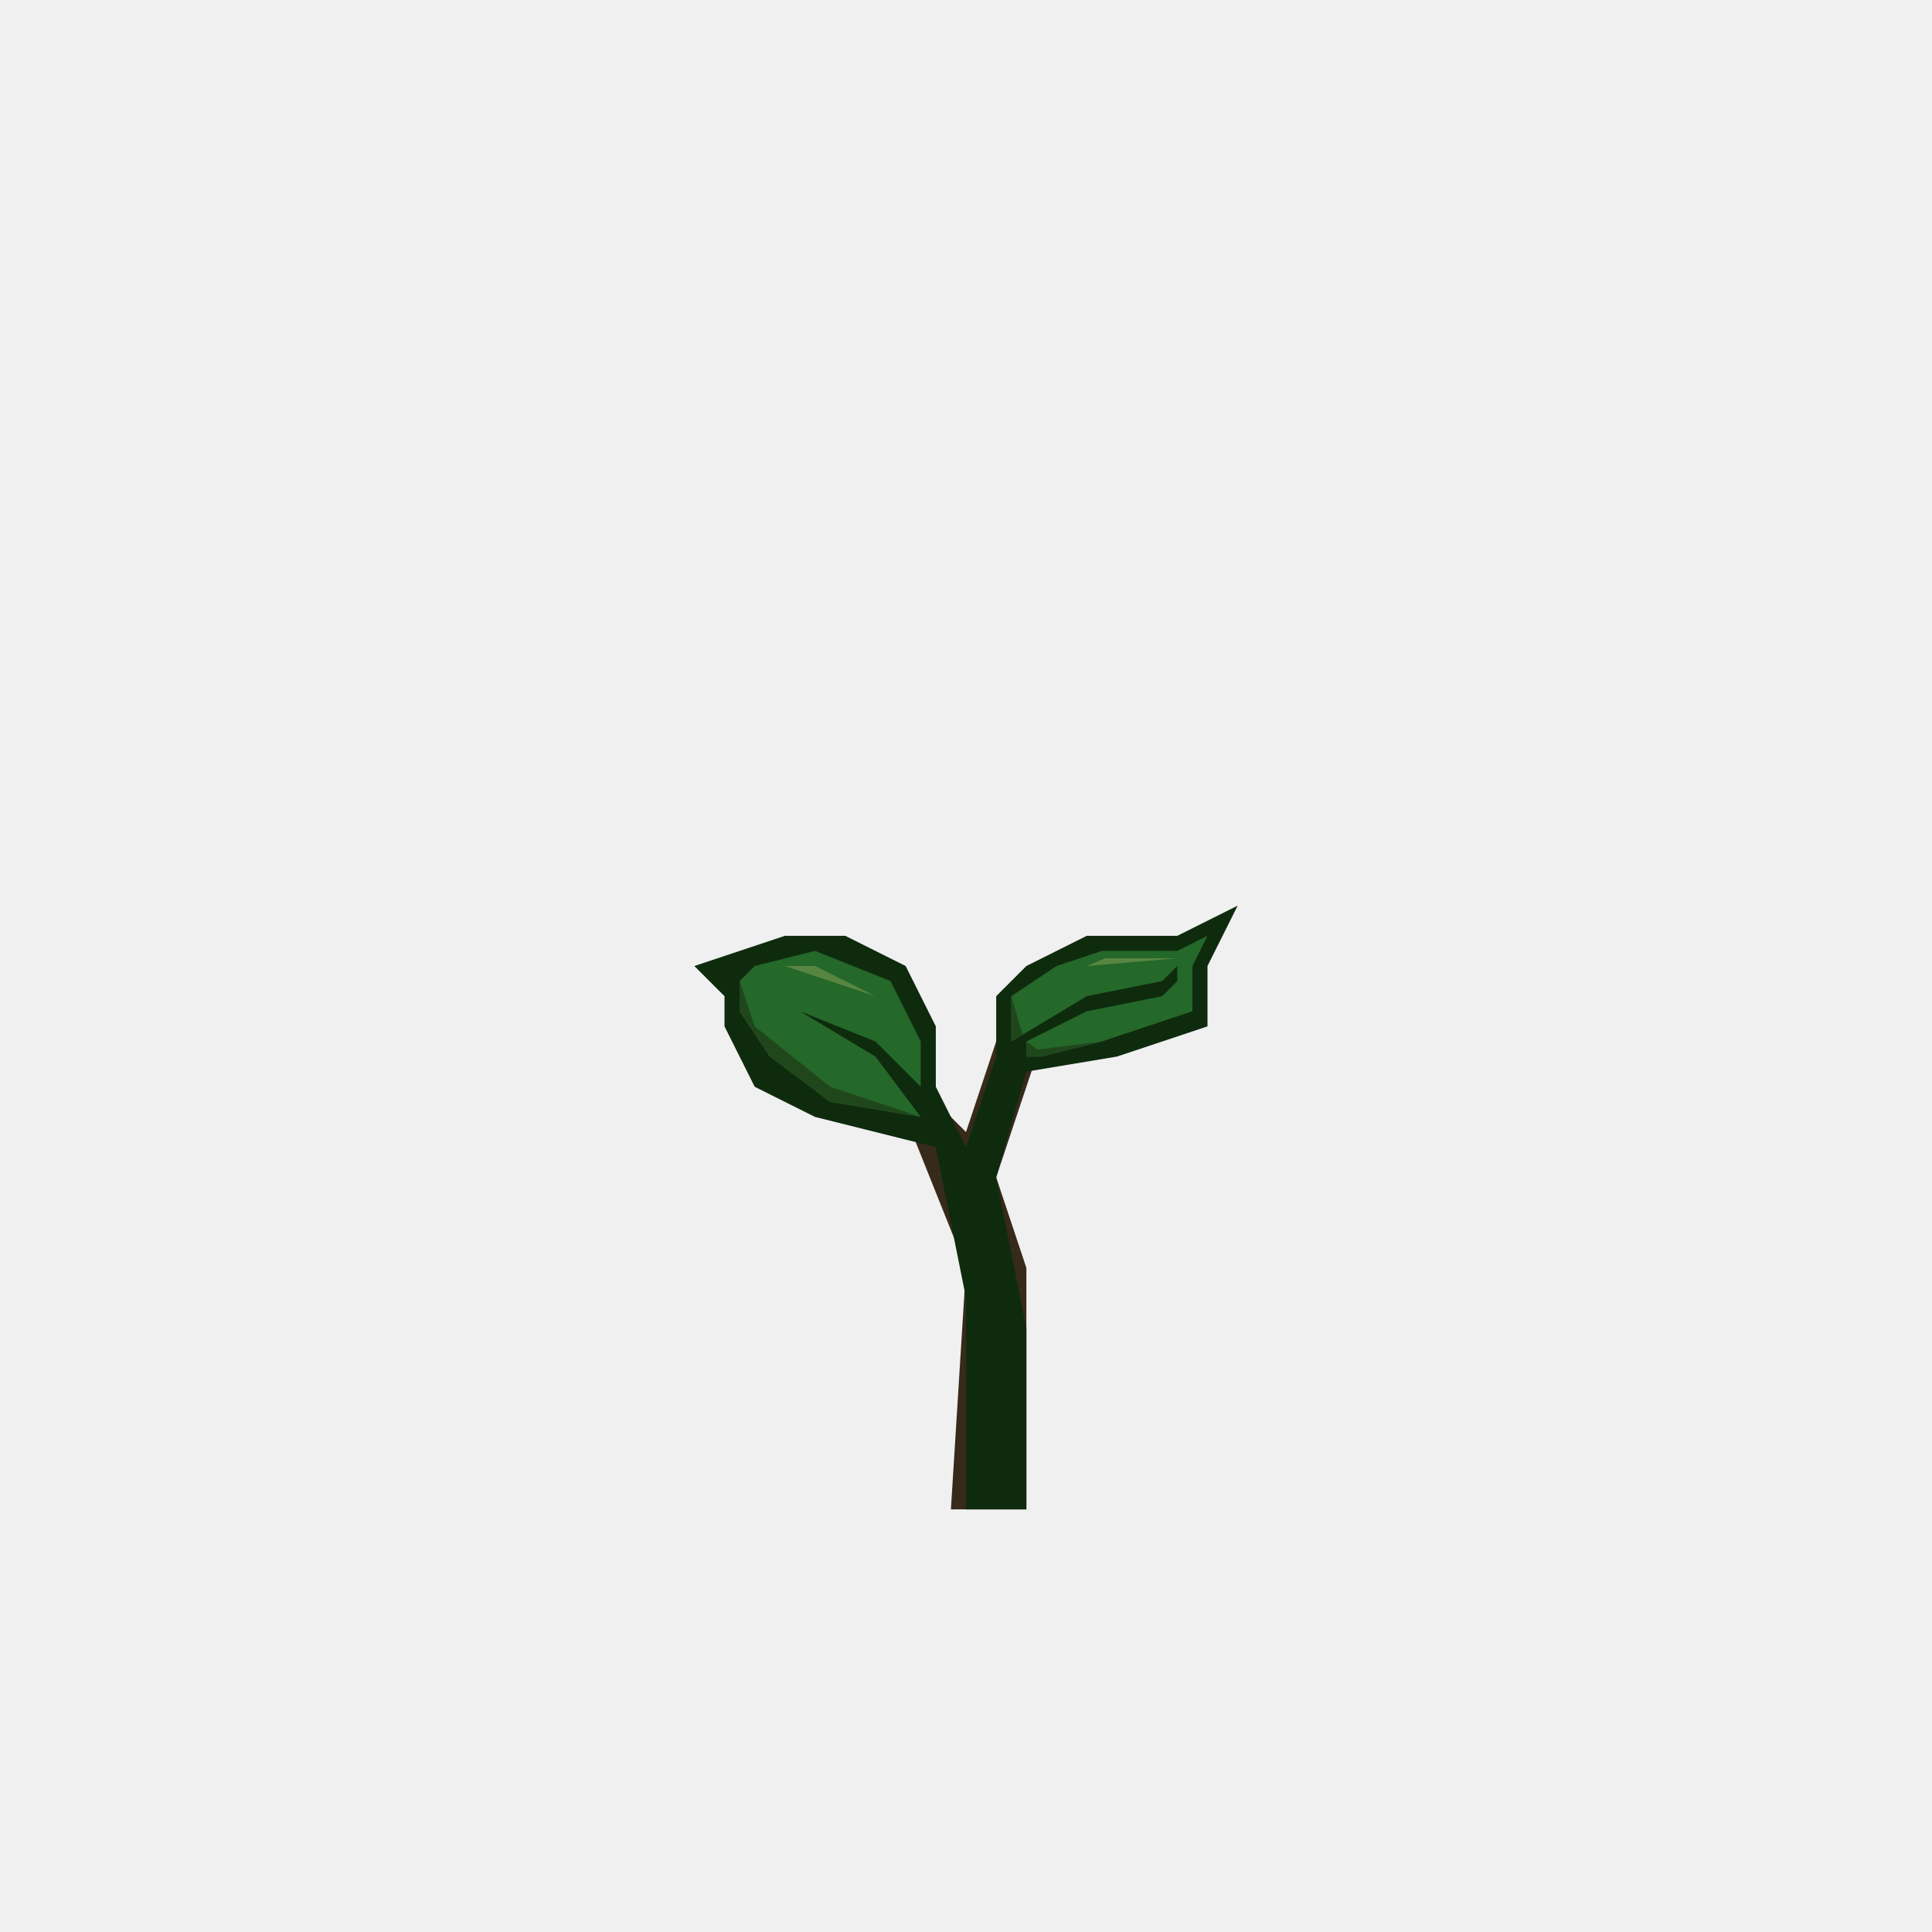
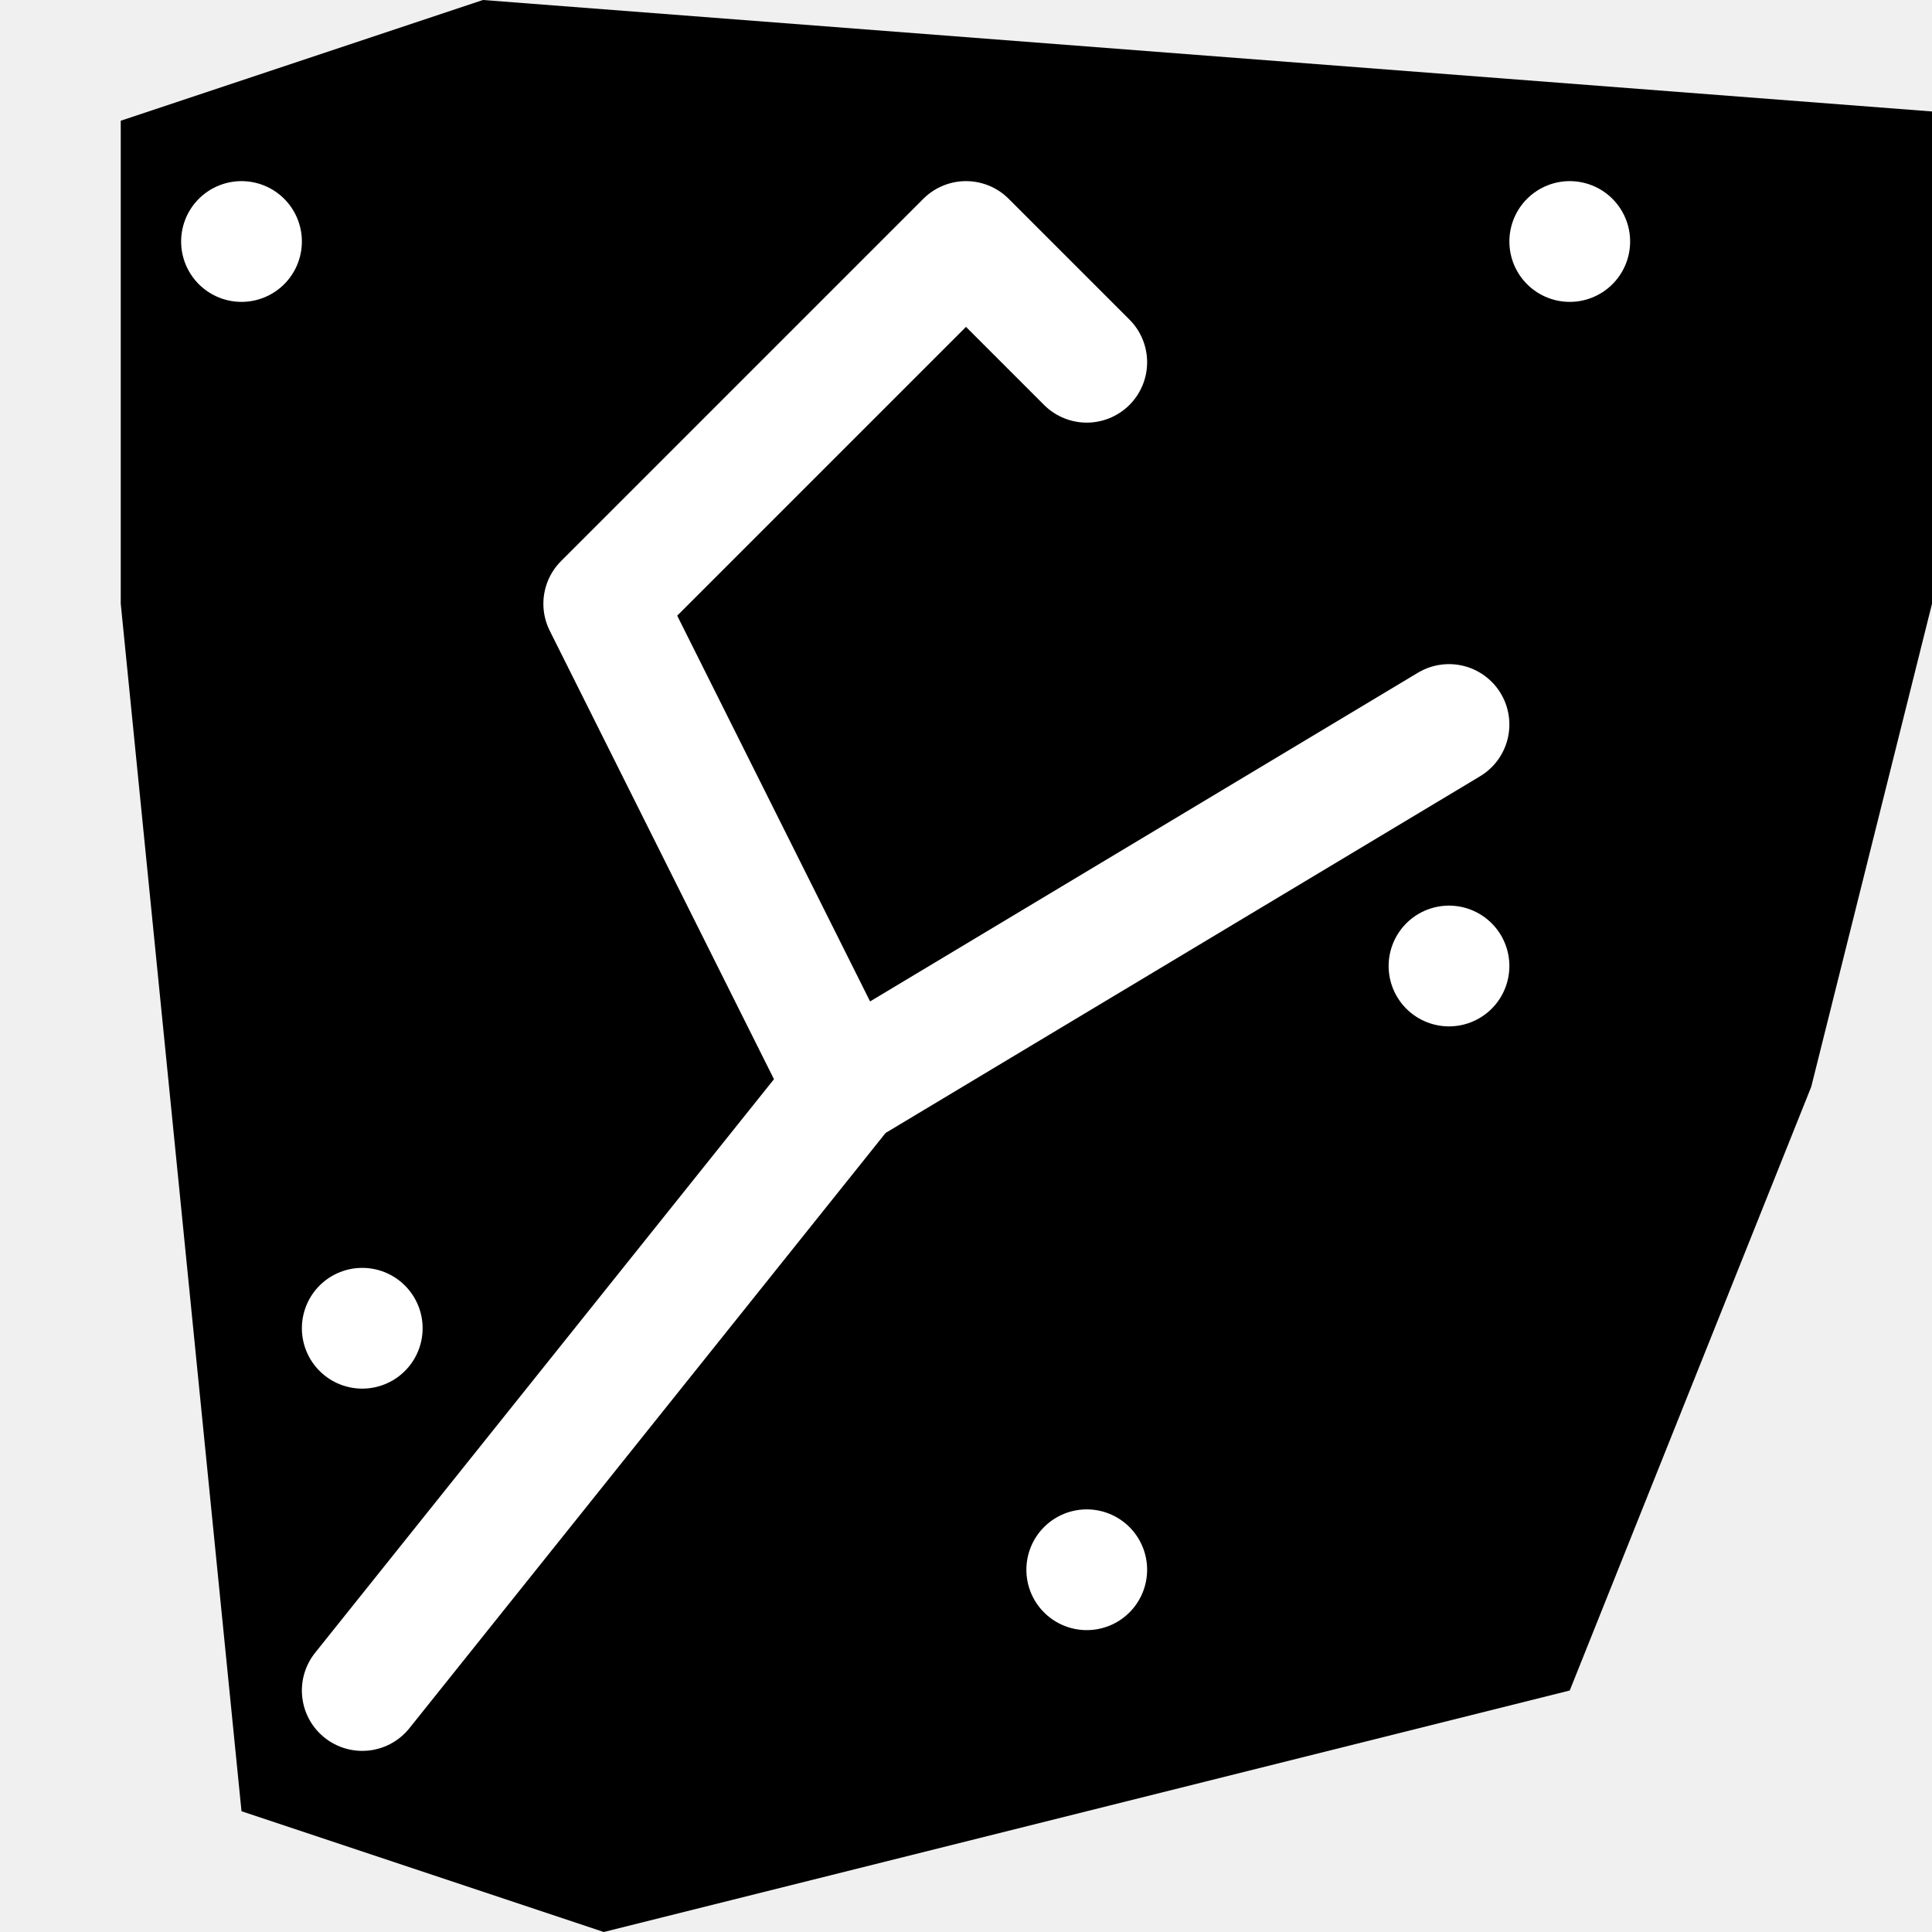
<svg xmlns="http://www.w3.org/2000/svg" width="16" height="16">
-   <path d="M7.5 9.25l.5 1.25-.125 2 .625 0 0-2-.25-.75.25-.75.125-.375-.375 0-.25.75-.375-.375" fill="#362A1A" />
-   <path d="M8 12.5l0-1.75-.25-1.25-1-.25-.5-.25-.25-.5 0-.25-.25-.25.75-.25.5 0 .5.25.25.5 0 .5.25.5.25-.75 0-.5.25-.25.5-.25.75 0 .5-.25-.25.5 0 .5-.75.25-.75.125-.25.875.25 1.25 0 1.5" fill="#0F2B0D" />
-   <path d="M6.125 8.125l0 .25.25.375.5.375.75.125-.375-.5-.625-.375.625.25.5.5-.125-.125 0-.375-.25-.5-.625-.25-.5.125M8.375 8.625l.625-.375.625-.125.125-.125 0 .125-.125.125-.625.125-.5.25 0 .125.125 0 .5-.125.75-.25 0-.375.125-.25-.25.125-.625 0-.375.125-.375.25" fill="#24682A" />
-   <path d="M6.125 8.125l0 .25.25.375.5.375.75.125-.75-.25-.625-.5M8.375 8.25l0 .375.093-.06M8.5 8.625l0 .125.125 0 .5-.125-.533.067" fill="#20471C" />
-   <path d="M6.5 8l.25 0 .5.25M9 8l.152-.064h.598" fill="#588642" />
+   <path d="M4 0l-3 1 0 4 1 10 3 1 8-2 2-5 1-4 1-4" />
+   <path d="M9 3l-1-1-3 3 2 4 5-3m-5 3-4 5M9 13h0M13 2h0M2 2h0M3 11h0M12 8h0" fill="none" stroke-linecap="round" stroke-linejoin="round" stroke="#FFF" />
</svg>
